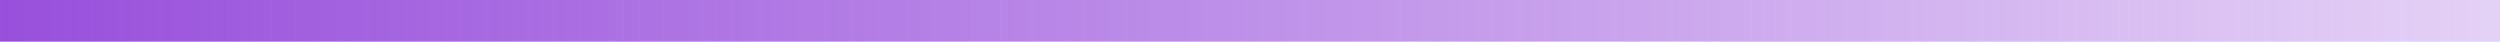
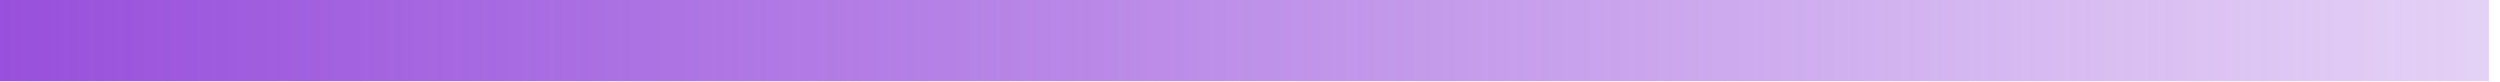
- <svg xmlns="http://www.w3.org/2000/svg" width="300" height="5" viewBox="0 0 300 5" fill="none">
-   <rect width="300" height="5" fill="url(#paint0_linear)" />
+ <svg xmlns="http://www.w3.org/2000/svg" width="154" height="5" viewBox="0 0 154 5" fill="none">
+   <rect width="153.314" height="5" fill="url(#paint0_linear_701_4189)" />
  <defs>
-     <linearGradient id="paint0_linear" x1="-9.5" y1="5" x2="406" y2="5" gradientUnits="userSpaceOnUse">
+     <linearGradient id="paint0_linear_701_4189" x1="-4.855" y1="5" x2="207.485" y2="5" gradientUnits="userSpaceOnUse">
      <stop stop-color="#964CDB" />
      <stop offset="1" stop-color="#964CDB" stop-opacity="0" />
    </linearGradient>
  </defs>
</svg>
